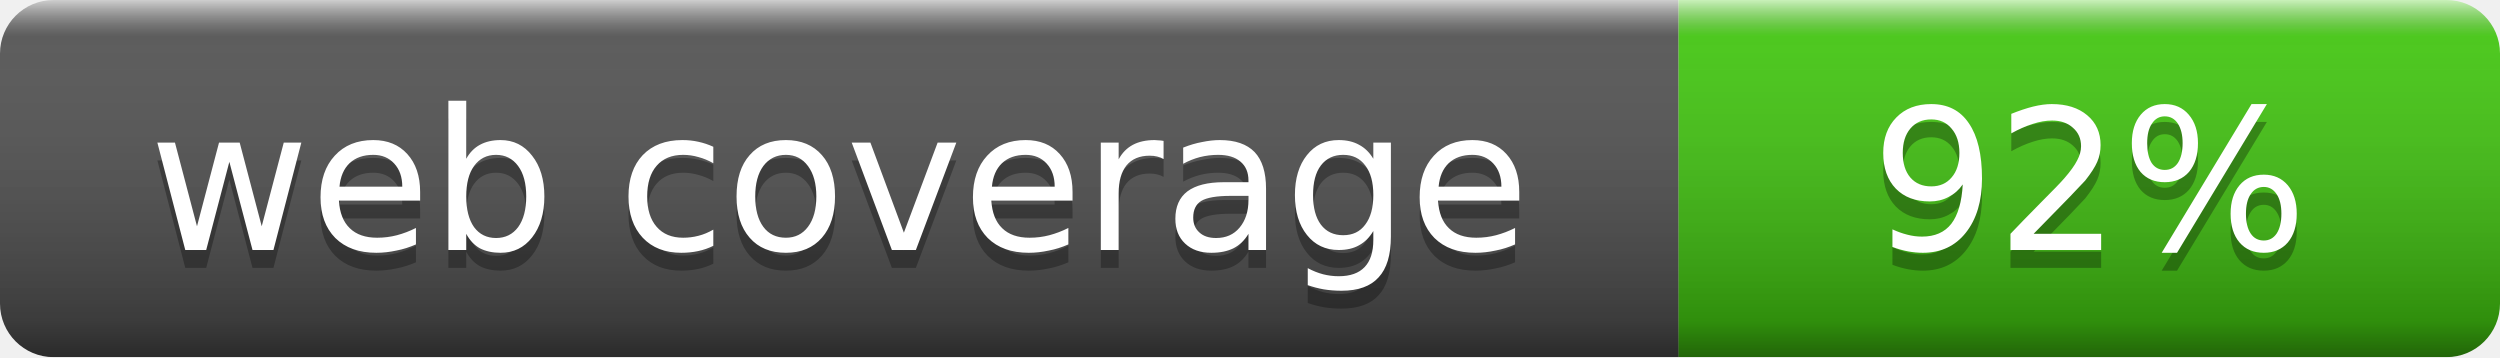
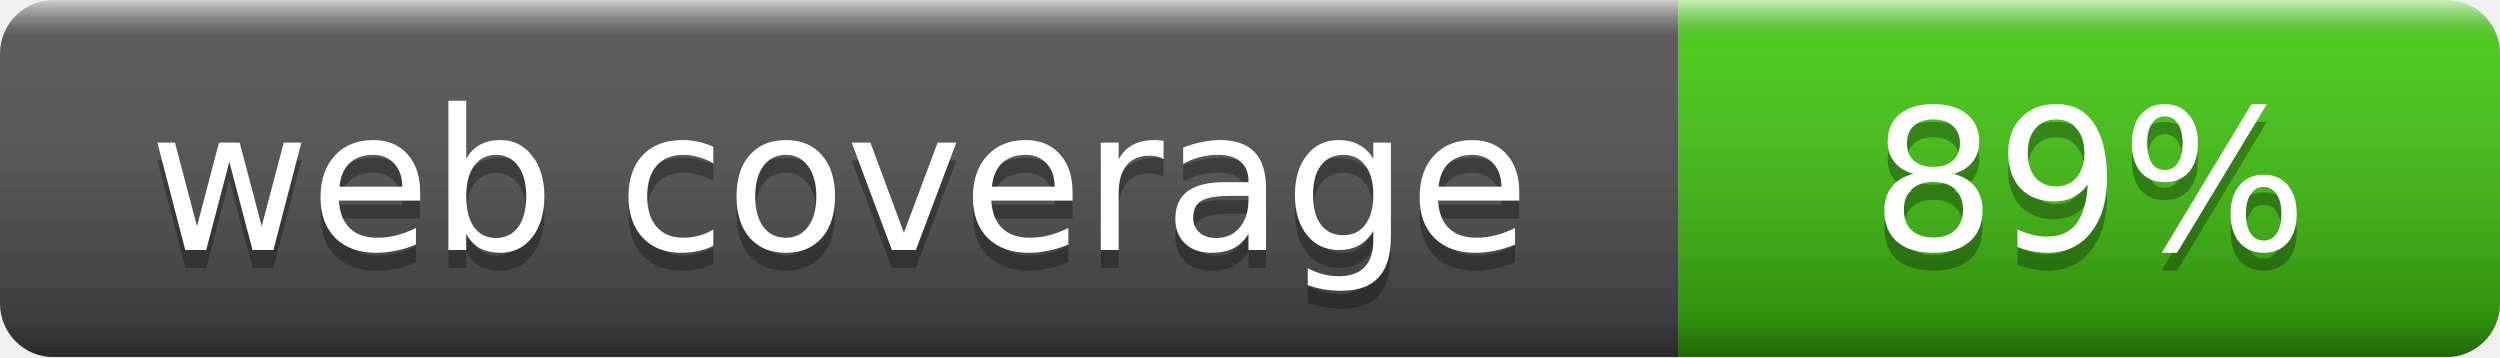
- <svg xmlns="http://www.w3.org/2000/svg" width="140" height="20" role="img" aria-label="web coverage: 92%">
+ <svg xmlns="http://www.w3.org/2000/svg" width="140" height="20" role="img" aria-label="web coverage: 89%">
  <linearGradient id="smooth" x2="0" y2="100%">
    <stop offset="0" stop-color="#fff" stop-opacity=".7" />
    <stop offset=".1" stop-color="#aaa" stop-opacity=".1" />
    <stop offset=".9" stop-opacity=".3" />
    <stop offset="1" stop-opacity=".5" />
  </linearGradient>
  <mask id="round">
    <rect width="140" height="20" rx="3" fill="#fff" />
  </mask>
  <g mask="url(#round)">
    <rect width="94" height="20" fill="#555" />
    <rect x="94" width="46" height="20" fill="#4c1" />
    <rect width="140" height="20" fill="url(#smooth)" />
  </g>
  <g fill="#fff" text-anchor="middle" font-family="Verdana,Geneva,DejaVu Sans,sans-serif" font-size="11">
    <text x="47" y="15" fill="#010101" fill-opacity=".3">web coverage</text>
    <text x="47" y="14">web coverage</text>
-     <text x="117" y="15" fill="#010101" fill-opacity=".3">92%</text>
-     <text x="117" y="14">92%</text>
+     <text x="117" y="15" fill="#010101" fill-opacity=".3">89%</text>
+     <text x="117" y="14">89%</text>
  </g>
</svg>
